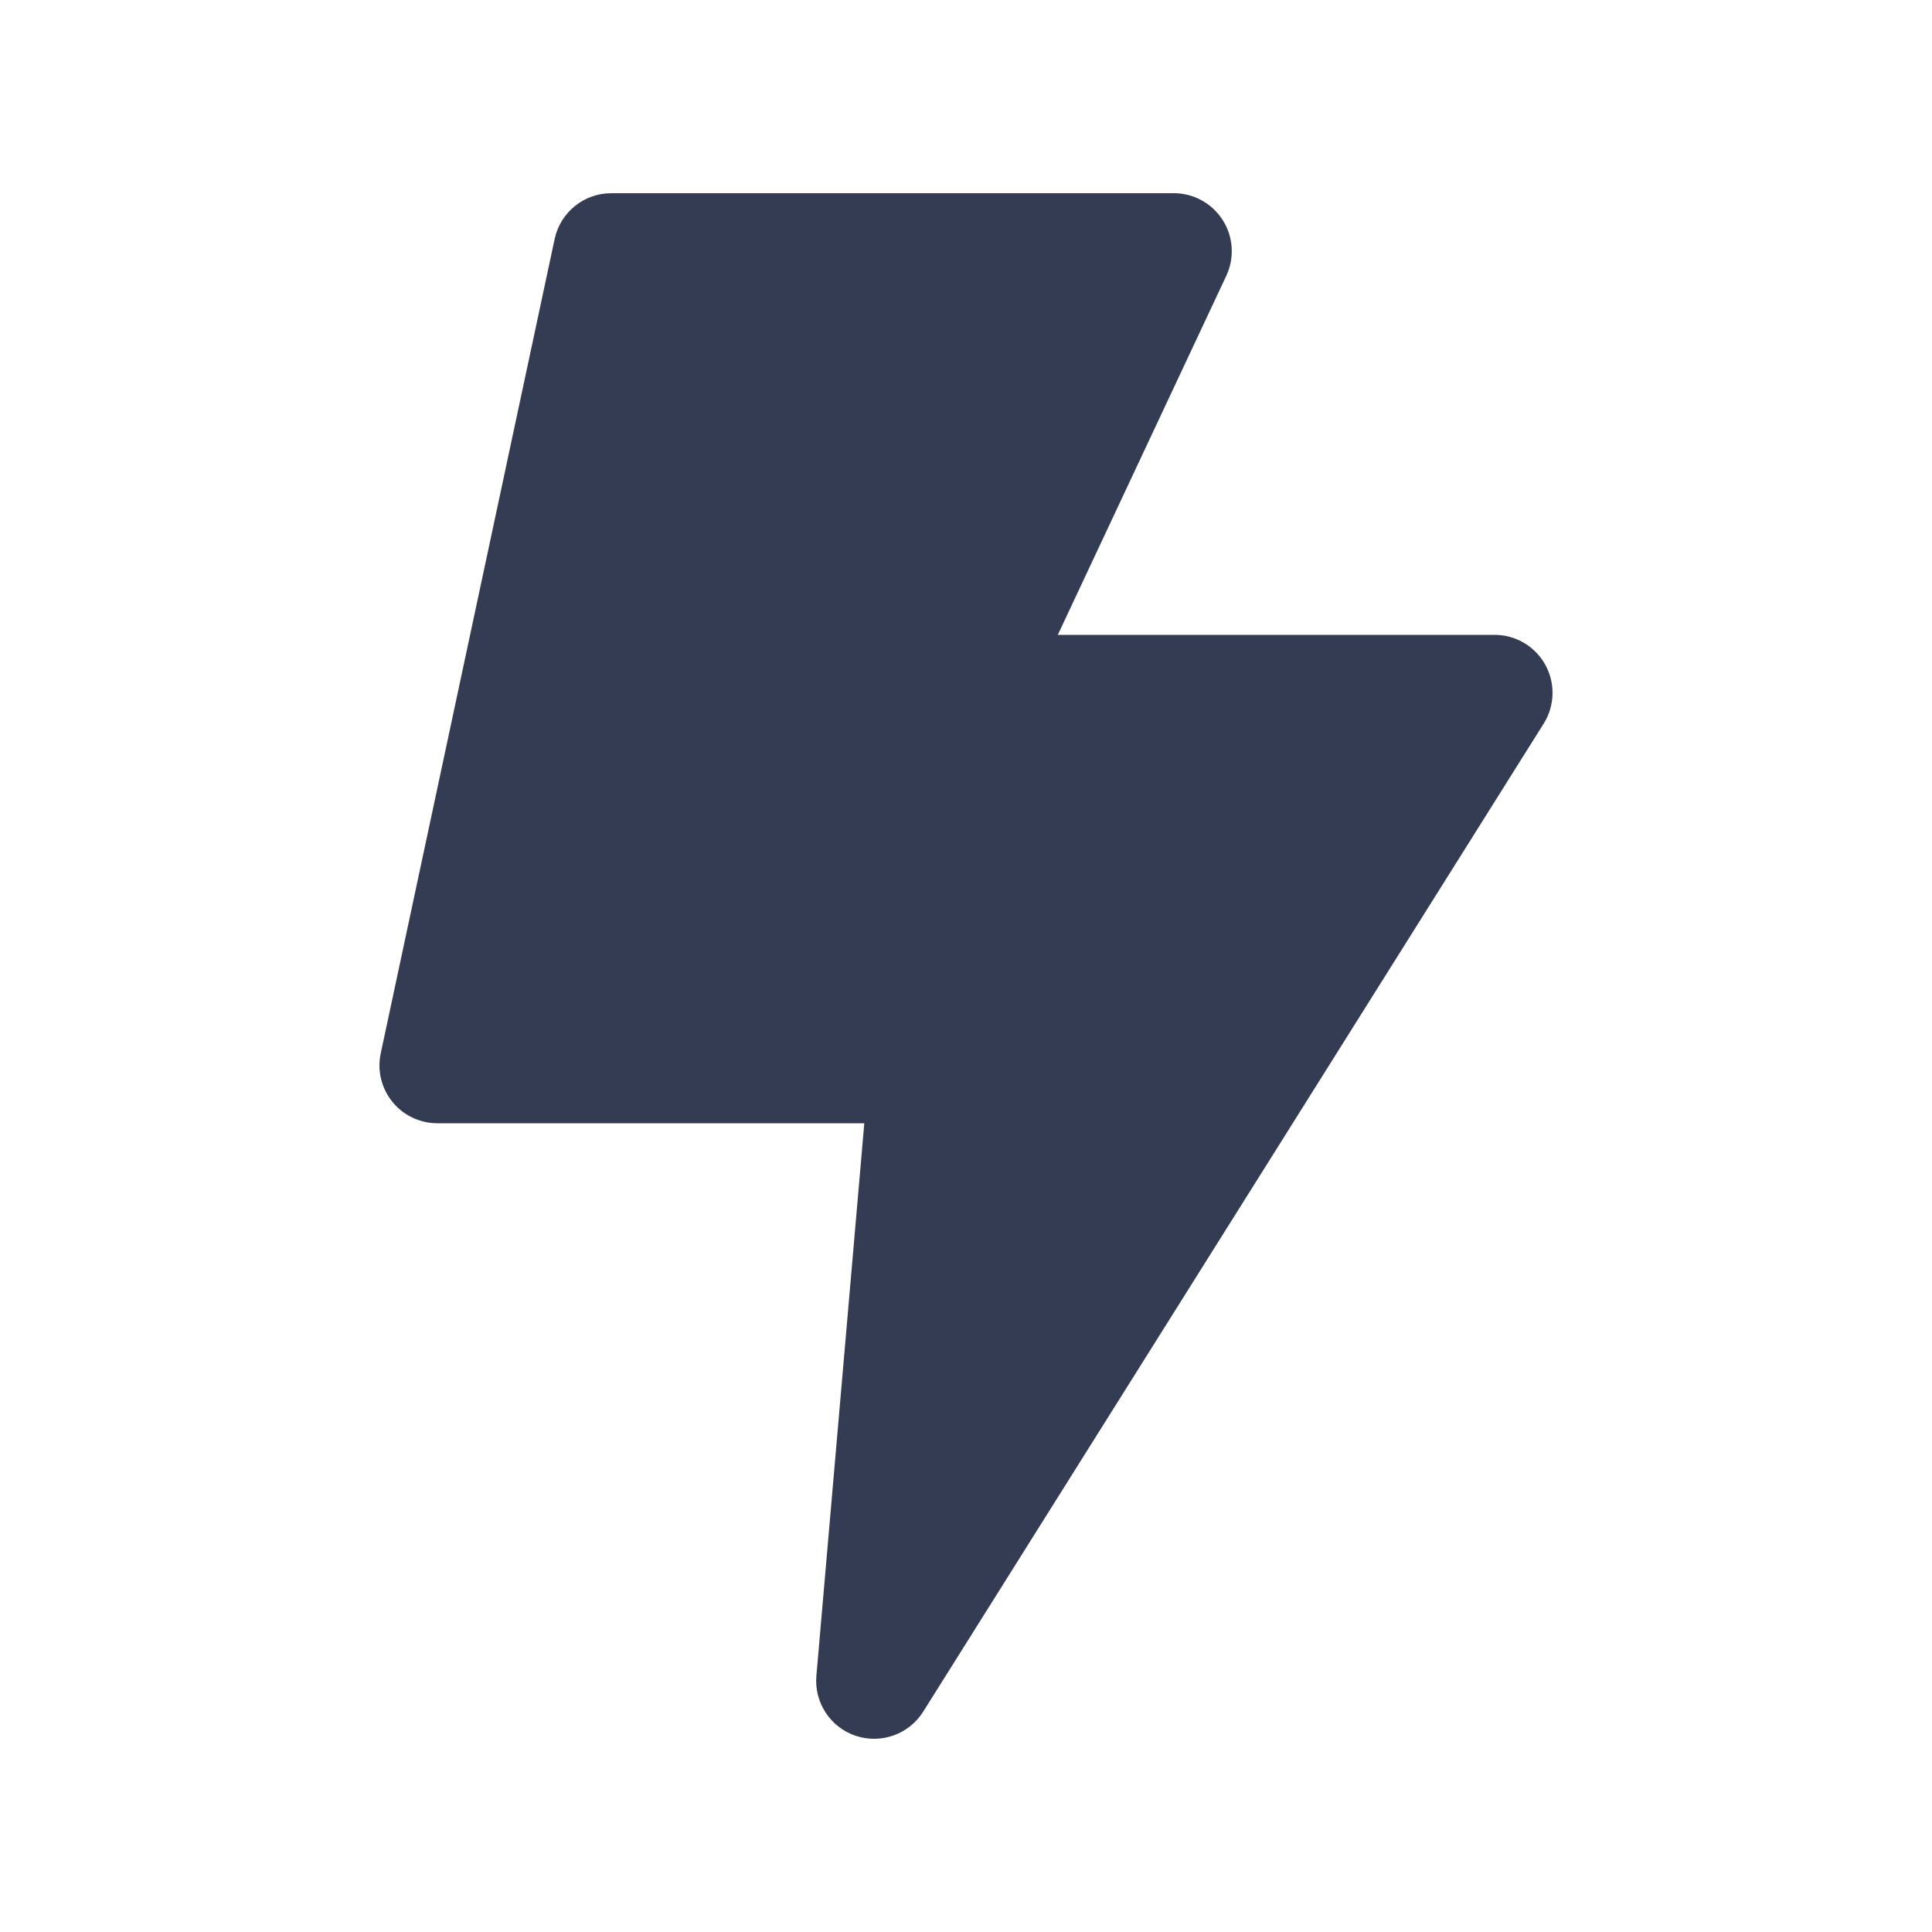
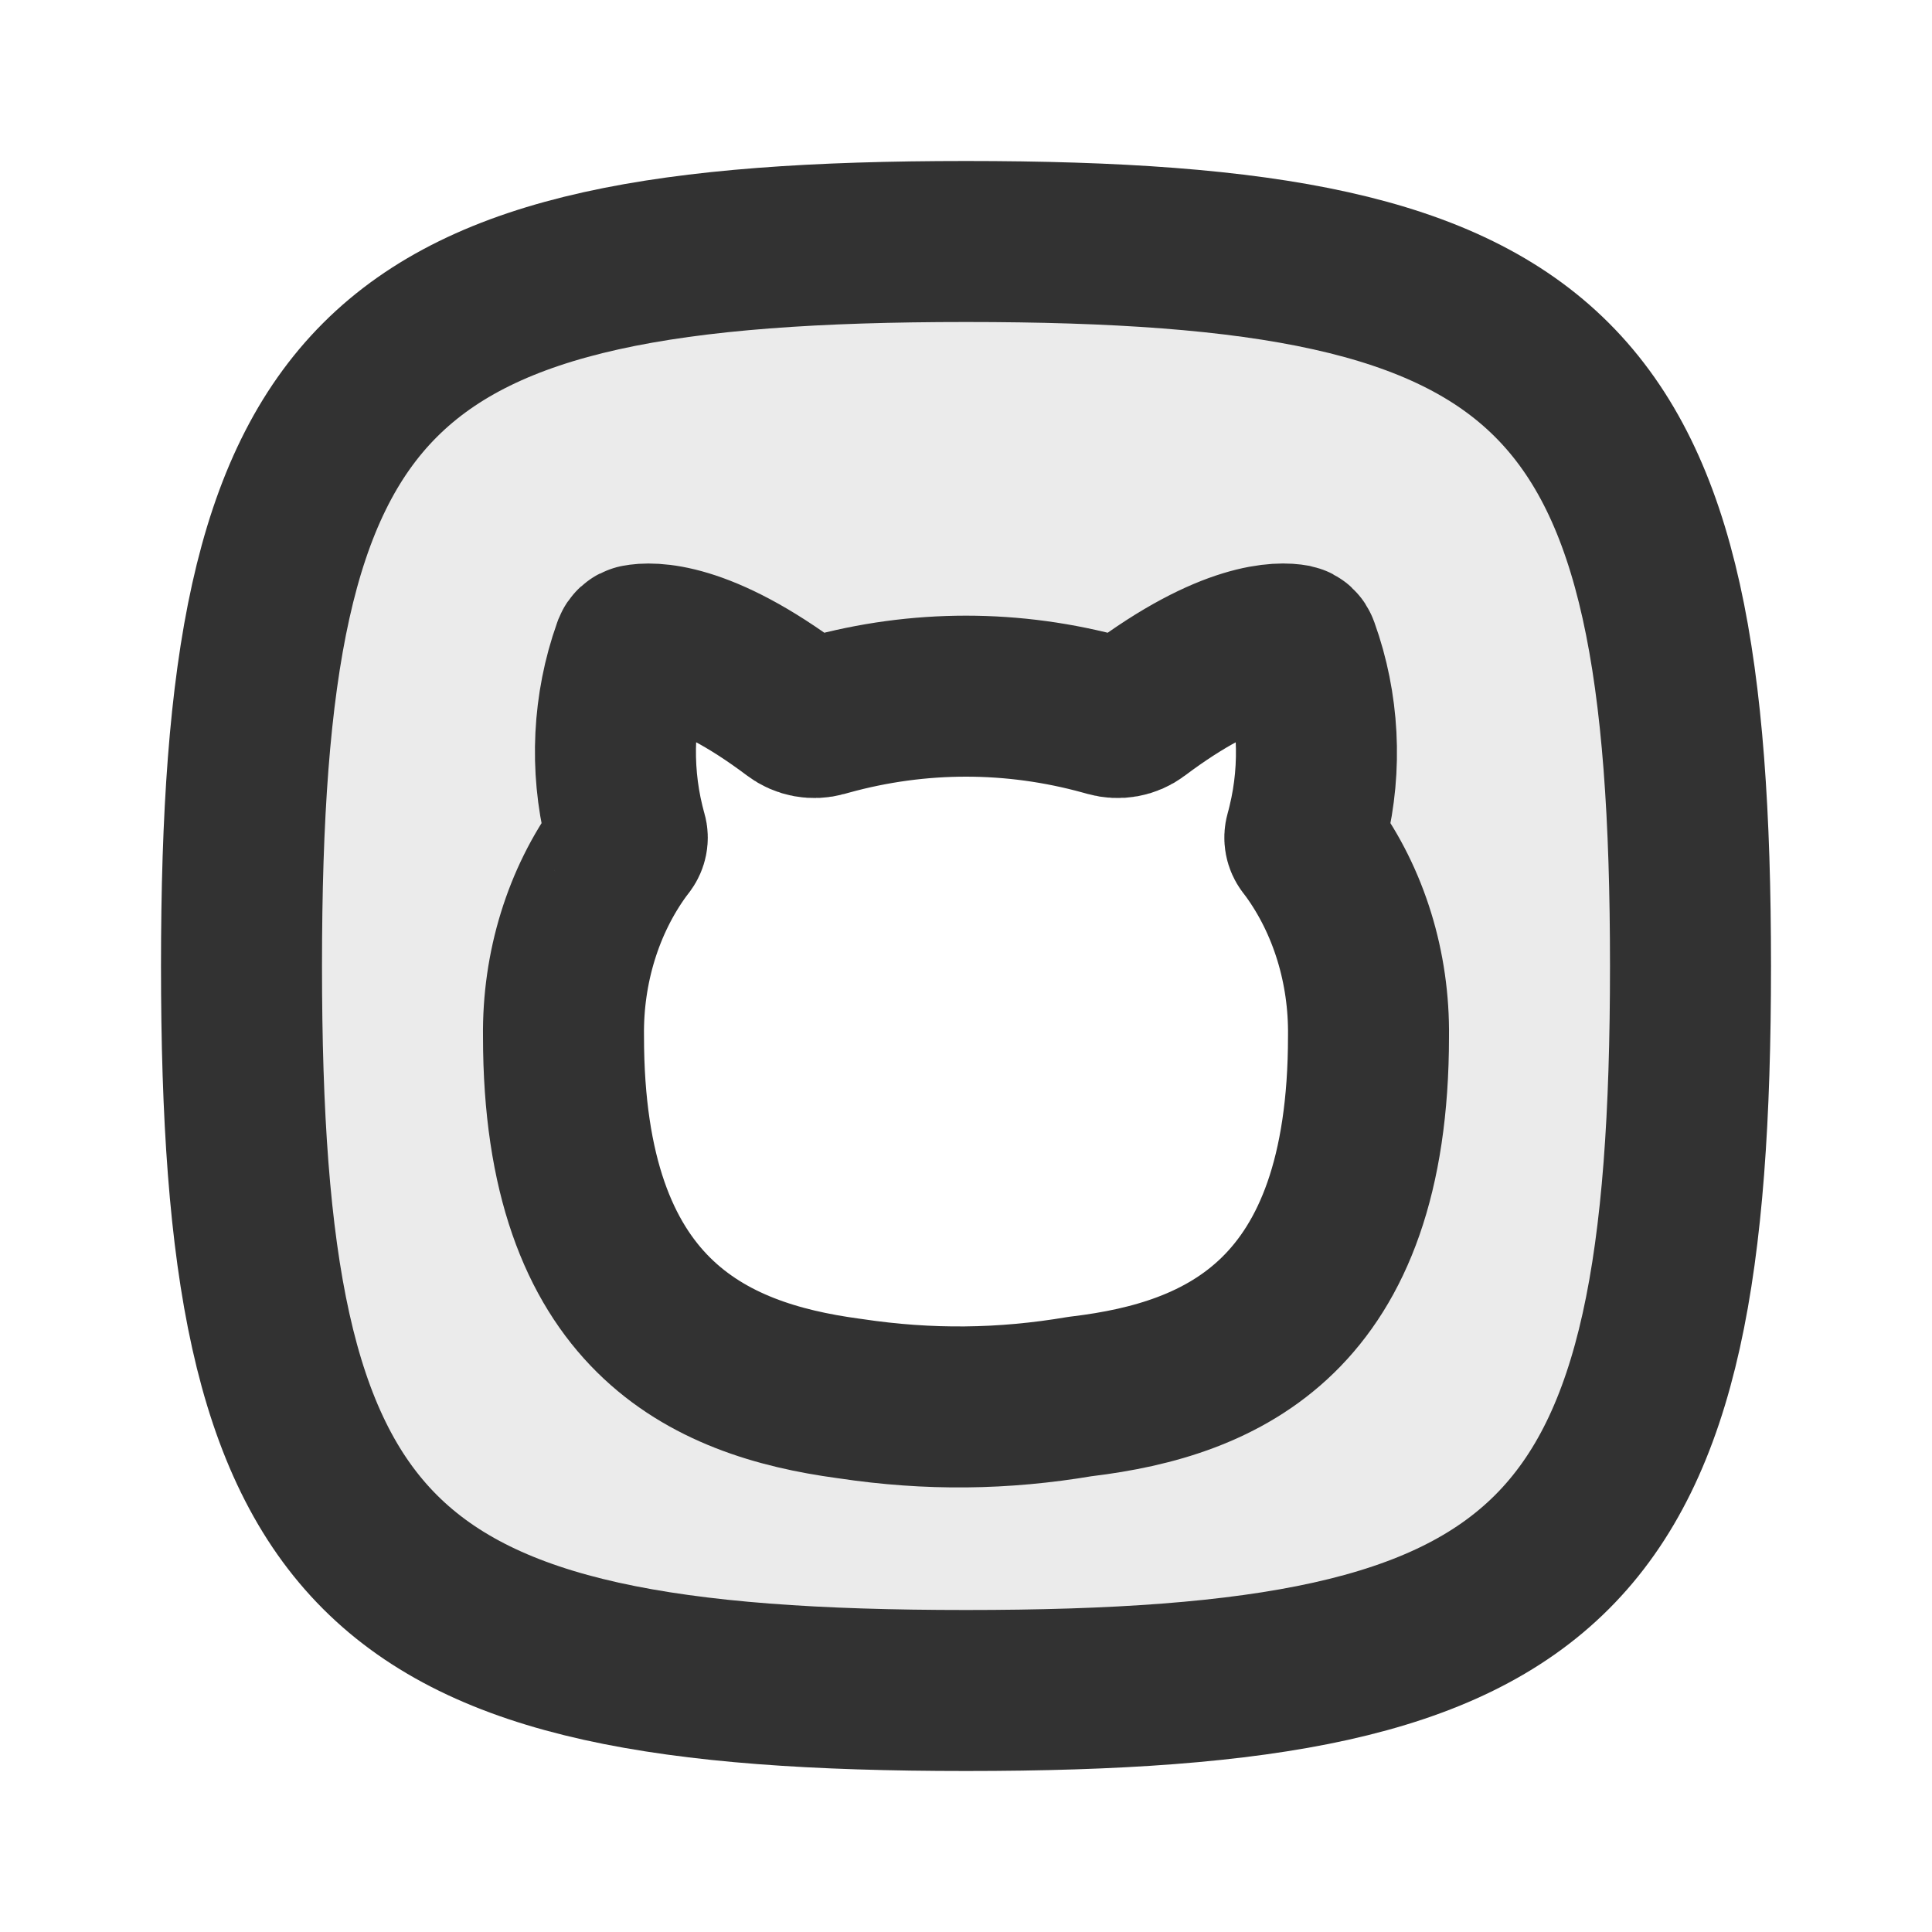
- <svg xmlns="http://www.w3.org/2000/svg" width="80" height="80" viewBox="0 0 24 25" fill="none" transform="rotate(0 0 0)">
-   <path d="M7.41 2.5C7.056 2.5 6.751 2.747 6.677 3.093L4.427 13.629C4.379 13.85 4.435 14.081 4.577 14.257C4.719 14.433 4.934 14.535 5.16 14.535H10.684L10.064 21.685C10.034 22.03 10.244 22.351 10.572 22.461C10.901 22.571 11.262 22.442 11.446 22.149L19.475 9.364C19.62 9.133 19.628 8.841 19.496 8.602C19.364 8.363 19.113 8.215 18.84 8.215L13.188 8.215L15.368 3.569C15.477 3.336 15.46 3.064 15.322 2.848C15.184 2.631 14.946 2.5 14.689 2.5H7.41Z" fill="#343C54" />
+ <svg xmlns="http://www.w3.org/2000/svg" width="800px" height="800px" viewBox="0 0 24 24" fill="none">
+   <path opacity="0.1" fill-rule="evenodd" clip-rule="evenodd" d="M12 3C4.588 3 3 4.588 3 12C3 19.412 4.588 21 12 21C19.412 21 21 19.412 21 12C21 4.588 19.412 3 12 3ZM14.27 9.035C15.187 8.345 15.72 8.253 15.93 8.25C16.133 8.868 16.159 9.547 16.004 10.184C15.995 10.223 15.984 10.263 15.973 10.303C15.941 10.417 15.965 10.539 16.037 10.633L16.038 10.635C16.052 10.654 16.066 10.673 16.081 10.692C16.519 11.295 16.76 12.069 16.75 12.871L16.75 12.875C16.75 14.574 16.308 15.564 15.699 16.158C15.086 16.757 14.263 16.994 13.414 17.097L13.39 17.1L13.378 17.101C12.443 17.26 11.546 17.269 10.608 17.129L10.604 17.128L10.569 17.123C9.724 17.009 8.905 16.762 8.295 16.157C7.689 15.556 7.25 14.564 7.25 12.875L7.25 12.871C7.24 12.069 7.481 11.295 7.919 10.692C7.935 10.671 7.95 10.65 7.966 10.63C8.036 10.538 8.06 10.418 8.028 10.307L8.026 10.299C8.015 10.261 8.005 10.222 7.996 10.183C7.841 9.547 7.866 8.869 8.066 8.25C8.277 8.253 8.812 8.344 9.73 9.035C9.766 9.062 9.802 9.089 9.839 9.118C9.931 9.19 10.053 9.212 10.164 9.177L10.166 9.177C10.227 9.158 10.288 9.14 10.35 9.123C11.435 8.823 12.565 8.823 13.65 9.123C13.709 9.139 13.767 9.156 13.825 9.174L13.828 9.175C13.943 9.21 14.07 9.188 14.168 9.113C14.202 9.086 14.236 9.06 14.27 9.035Z" fill="#323232" />
+   <path d="M13.717 8.882C12.588 8.57 11.412 8.57 10.283 8.882C10.264 8.887 10.244 8.893 10.225 8.898C10.107 8.932 9.979 8.909 9.881 8.835V8.835C8.693 7.942 8.073 7.982 7.919 8.012V8.012C7.895 8.016 7.876 8.035 7.867 8.058C7.865 8.064 7.863 8.07 7.861 8.076C7.616 8.765 7.579 9.528 7.753 10.242C7.763 10.284 7.774 10.325 7.785 10.367C7.786 10.369 7.787 10.372 7.788 10.375C7.798 10.41 7.79 10.448 7.768 10.478V10.478C7.751 10.5 7.734 10.522 7.717 10.545C7.245 11.194 6.989 12.021 7 12.875C7 16.34 8.804 17.136 10.535 17.371L10.571 17.376C11.535 17.52 12.459 17.511 13.419 17.348L13.444 17.345C15.183 17.134 17 16.359 17 12.875C17.011 12.021 16.755 11.194 16.283 10.545C16.267 10.524 16.252 10.504 16.236 10.483C16.236 10.482 16.236 10.482 16.235 10.482C16.211 10.45 16.203 10.409 16.214 10.37V10.37C16.226 10.328 16.237 10.285 16.247 10.242C16.421 9.526 16.381 8.761 16.133 8.072C16.131 8.068 16.13 8.063 16.128 8.059C16.119 8.035 16.1 8.016 16.075 8.011V8.011C15.921 7.982 15.304 7.944 14.119 8.835V8.835C14.021 8.909 13.893 8.932 13.775 8.898C13.756 8.893 13.736 8.887 13.717 8.882Z" stroke="#323232" stroke-width="2" stroke-linecap="round" stroke-linejoin="round" />
+   <path d="M3 12C3 4.588 4.588 3 12 3C19.412 3 21 4.588 21 12C21 19.412 19.412 21 12 21C4.588 21 3 19.412 3 12Z" stroke="#323232" stroke-width="2" />
</svg>
